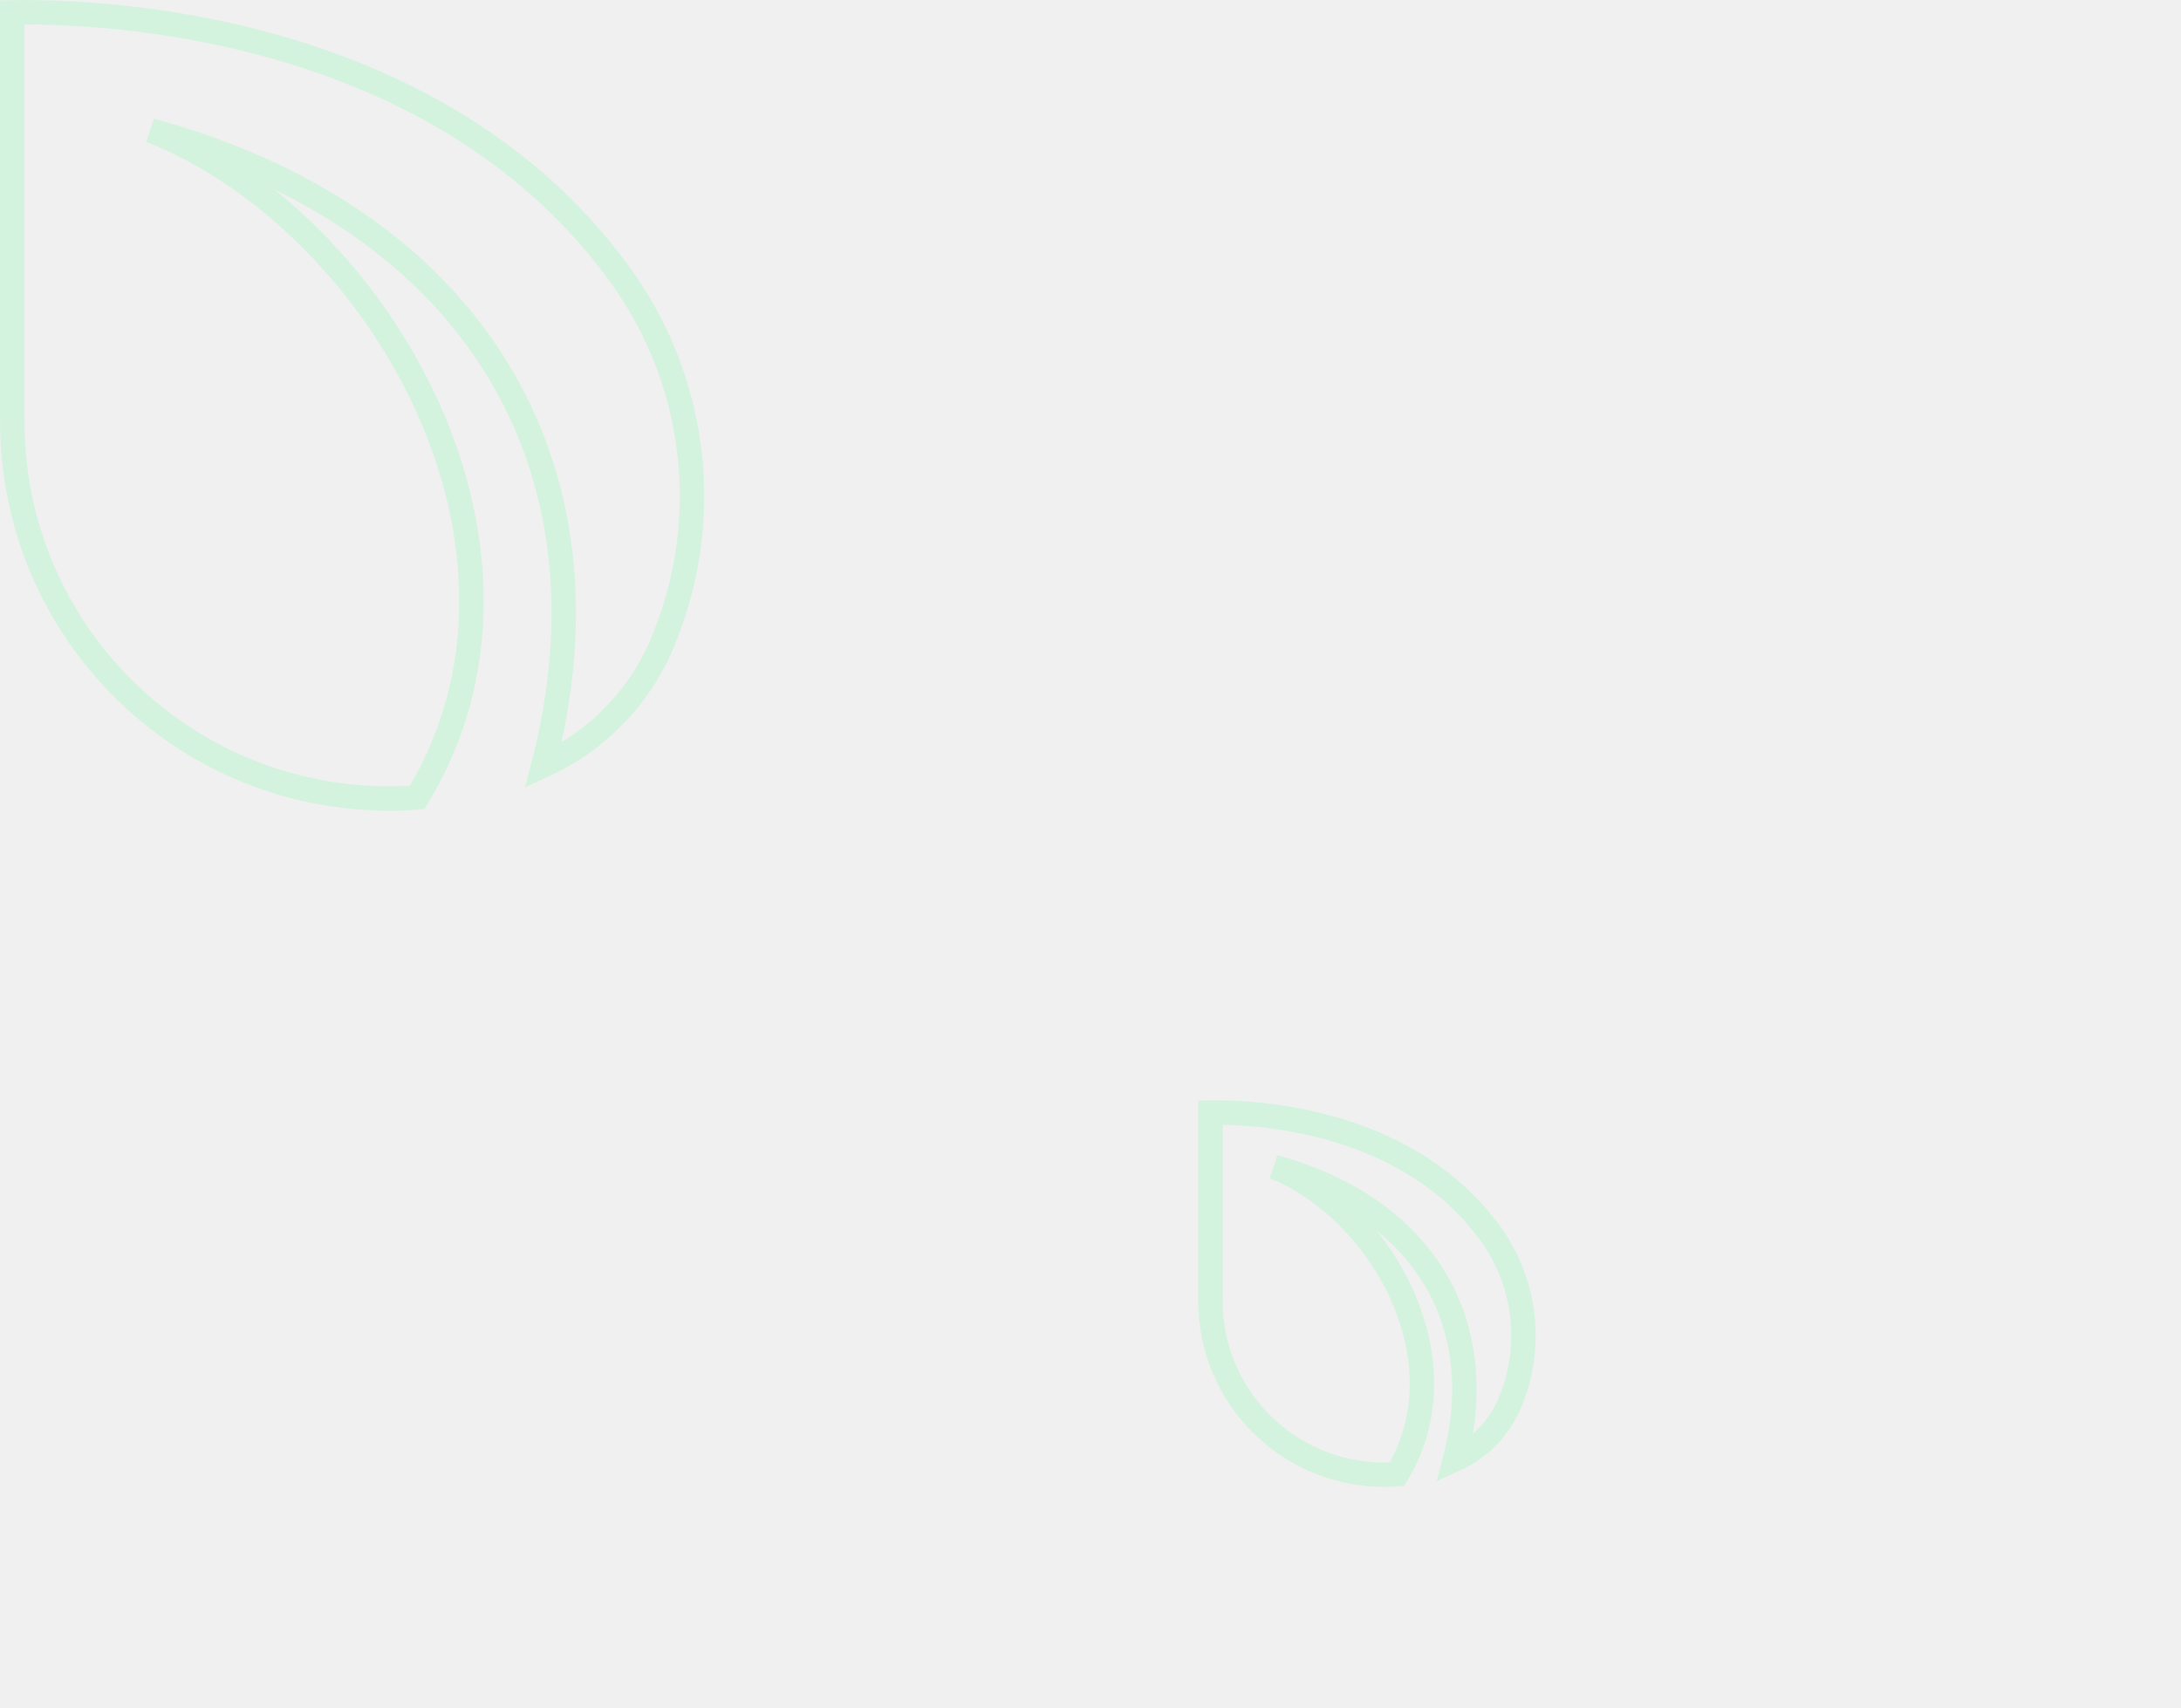
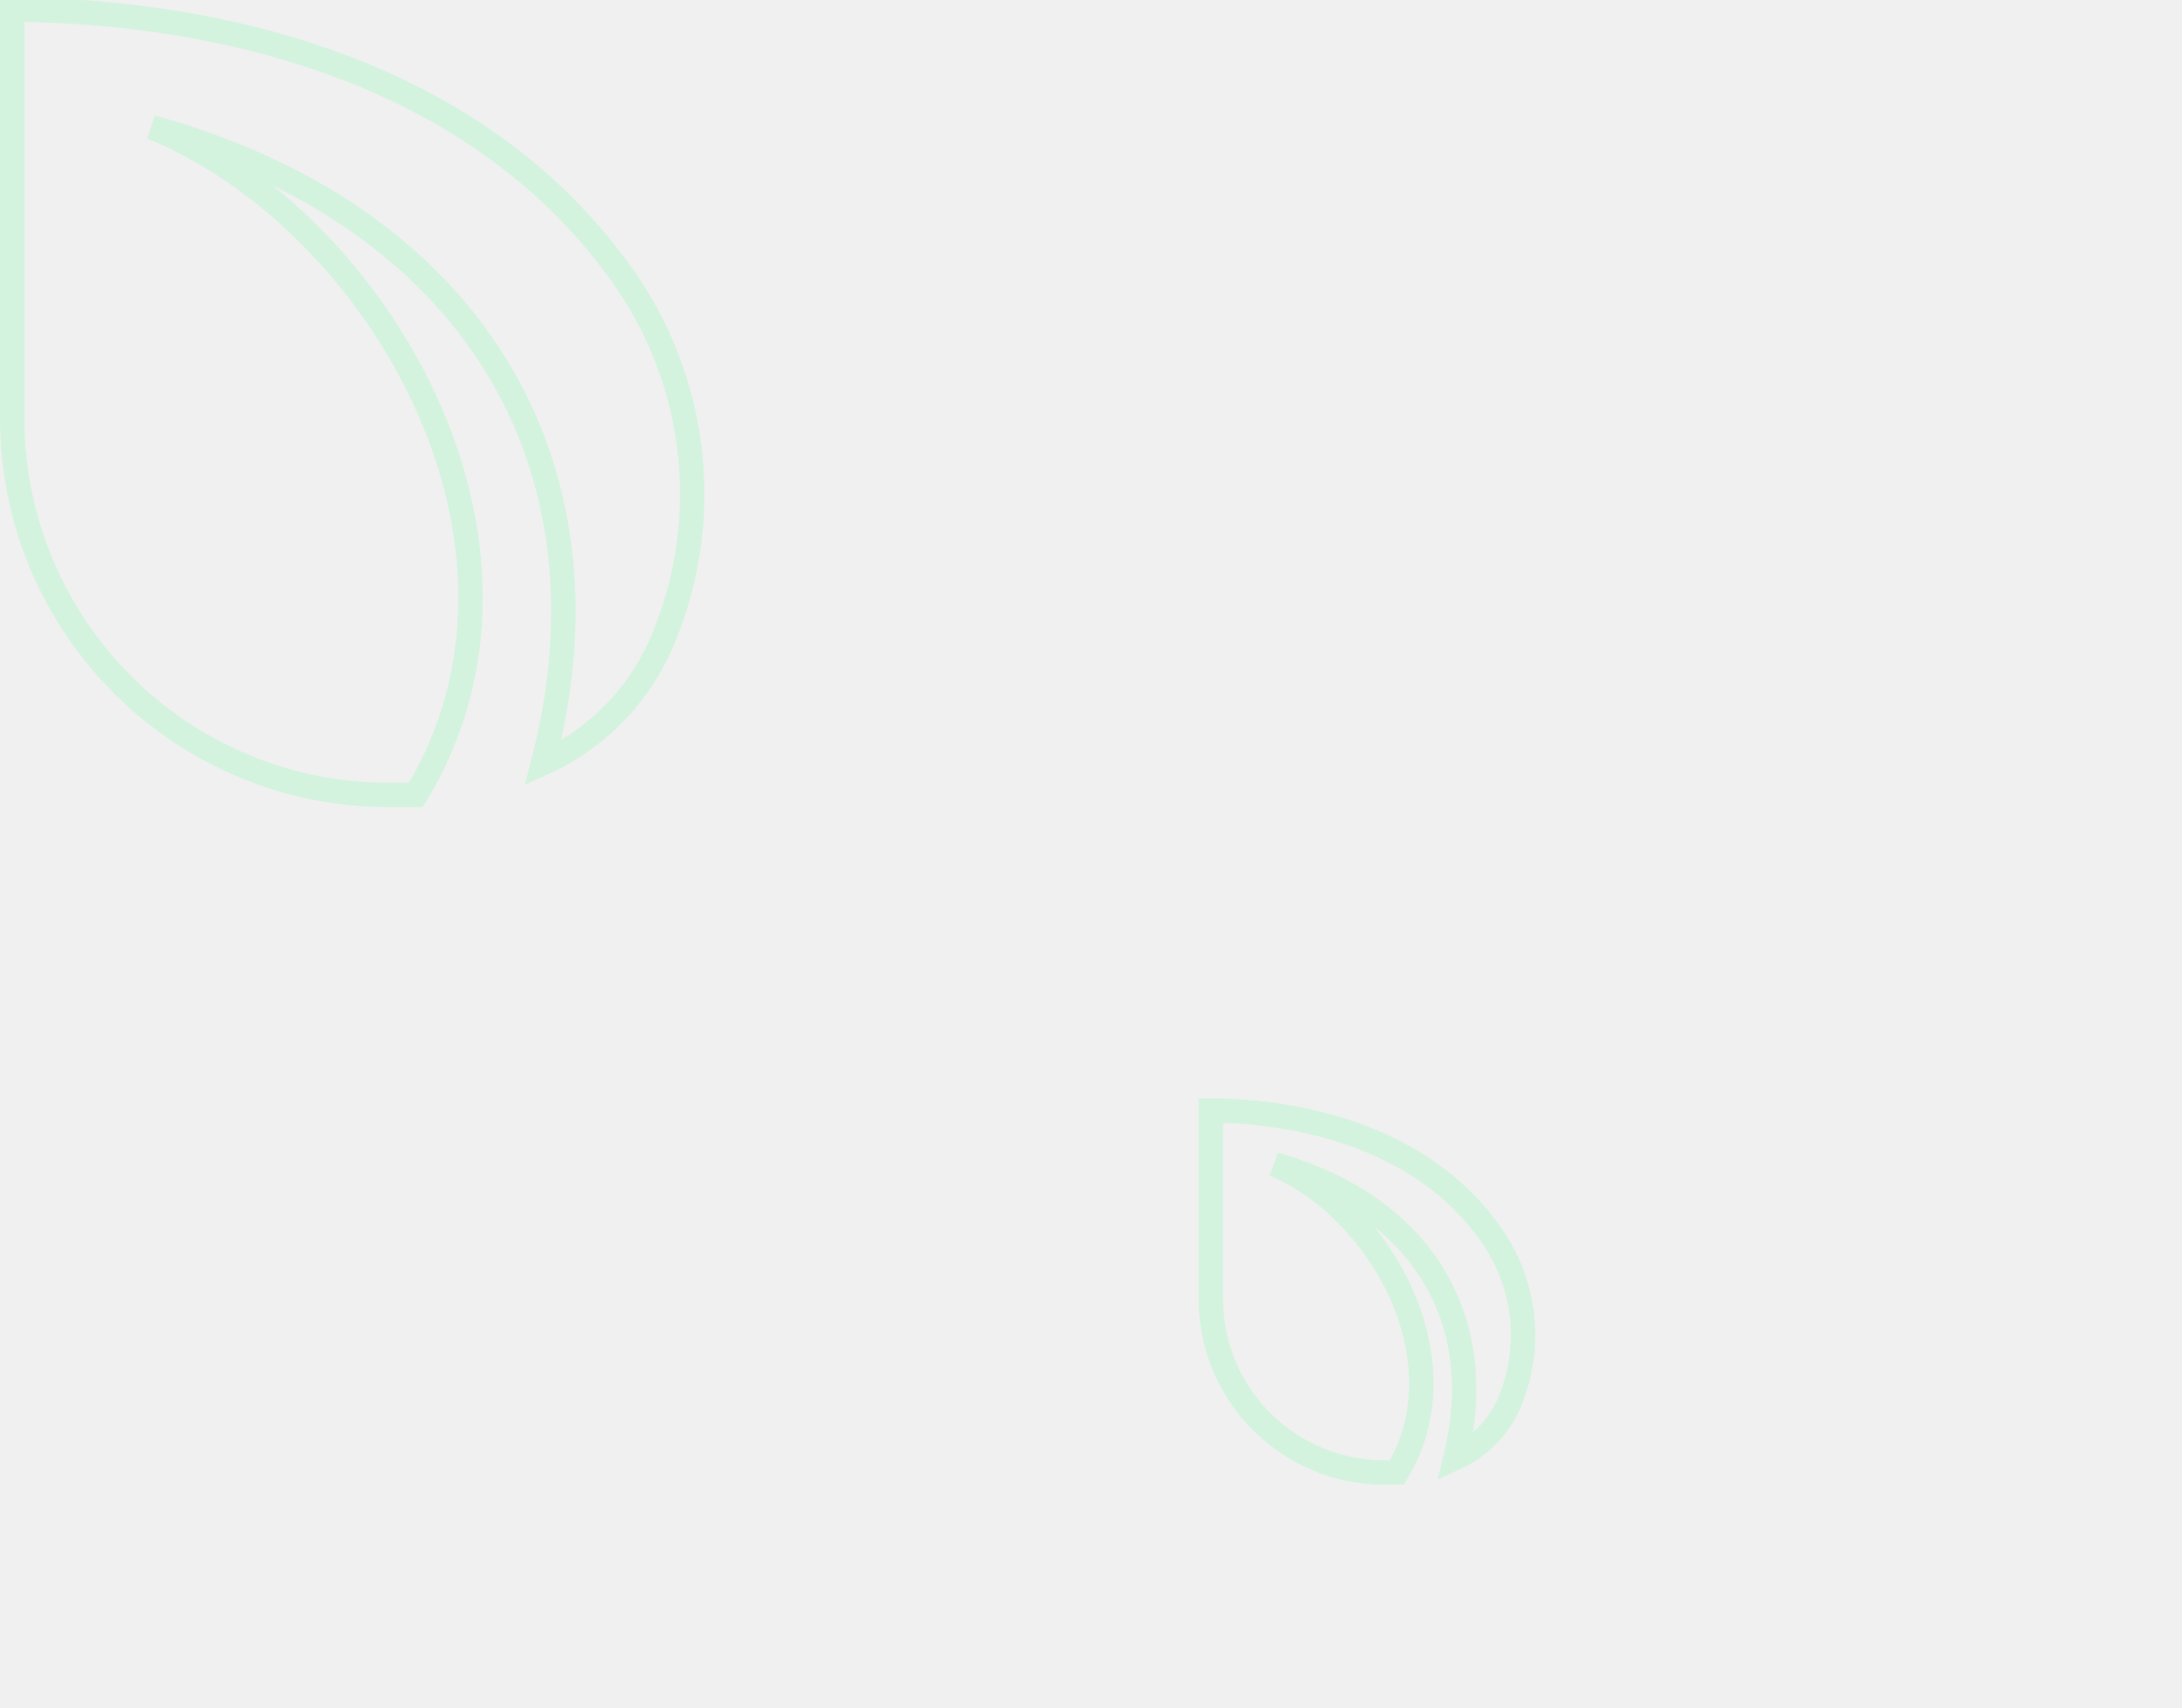
- <svg xmlns="http://www.w3.org/2000/svg" viewBox="3042.812 41.157 89.188 69.843">
+ <svg xmlns="http://www.w3.org/2000/svg" viewBox="3042.8 41.2 89.2 69.8">
  <defs>
-     <style>
-       .cls-1, .cls-4 {
-         fill: none;
-       }
- 
-       .cls-1 {
-         stroke: rgba(103,255,156,0.2);
-         fill-rule: evenodd;
-       }
- 
-       .cls-2 {
-         fill: #fff;
-         stroke: #95989a;
-         opacity: 0;
-       }
- 
-       .cls-3 {
-         stroke: none;
-       }
-     </style>
+     <style>.cls-1{fill:none;stroke:rgba(103,255,156,.2);fill-rule:evenodd}</style>
  </defs>
  <g id="Group_3" data-name="Group 3" transform="translate(2700)">
-     <path id="Path_7" data-name="Path 7" class="cls-1" d="M1019.029,53.522q-.574.043-1.159.043a15.41,15.41,0,0,1-15.4-15.4q0-.1,0-.2v-.217h0V21.415h0c5.159-.08,17.888,1.044,24.908,10.808a15.41,15.41,0,0,1,1.8,14.667l0,0a9.576,9.576,0,0,1-4.994,5.328c3.208-12.321-2.956-22.389-16.052-25.973C1017.506,29.969,1025.2,43.349,1019.029,53.522Z" transform="translate(-659.155 20.247)" />
-     <path id="Path_11" data-name="Path 11" class="cls-1" d="M1010.094,36.2q-.265.02-.534.02a7.1,7.1,0,0,1-7.092-7.093c0-.031,0-.063,0-.094v-.1h0V21.412h0c2.376-.037,8.237.481,11.469,4.977a7.1,7.1,0,0,1,.829,6.754l0,0a4.409,4.409,0,0,1-2.3,2.454c1.477-5.673-1.361-10.309-7.392-11.96C1009.392,25.352,1012.936,31.513,1010.094,36.2Z" transform="translate(-610.155 65.247)" />
-     <g id="Rectangle_11" data-name="Rectangle 11" class="cls-2" transform="translate(343 42)">
-       <rect class="cls-3" width="89" height="69" />
-       <rect class="cls-4" x="0.5" y="0.5" width="88" height="68" />
-     </g>
+     <path id="Path_7" data-name="Path 7" class="cls-1" d="M1019 53.5h-1.1a15.4 15.4 0 0 1-15.4-15.3V21.4c5.1 0 17.9 1 24.9 10.8a15.4 15.4 0 0 1 1.8 14.7 9.6 9.6 0 0 1-5 5.3c3.2-12.3-3-22.4-16-26 9.3 3.8 17 17.1 10.8 27.3z" transform="translate(-659.2 20.2)" />
+     <path id="Path_11" data-name="Path 11" class="cls-1" d="M1010 36.2h-.4a7.1 7.1 0 0 1-7.1-7v-7.8c2.3 0 8.2.5 11.4 5a7.1 7.1 0 0 1 .9 6.7 4.4 4.4 0 0 1-2.3 2.5c1.4-5.7-1.4-10.3-7.4-12 4.3 1.8 7.8 8 5 12.6z" transform="translate(-610.2 65.2)" />
  </g>
</svg>
